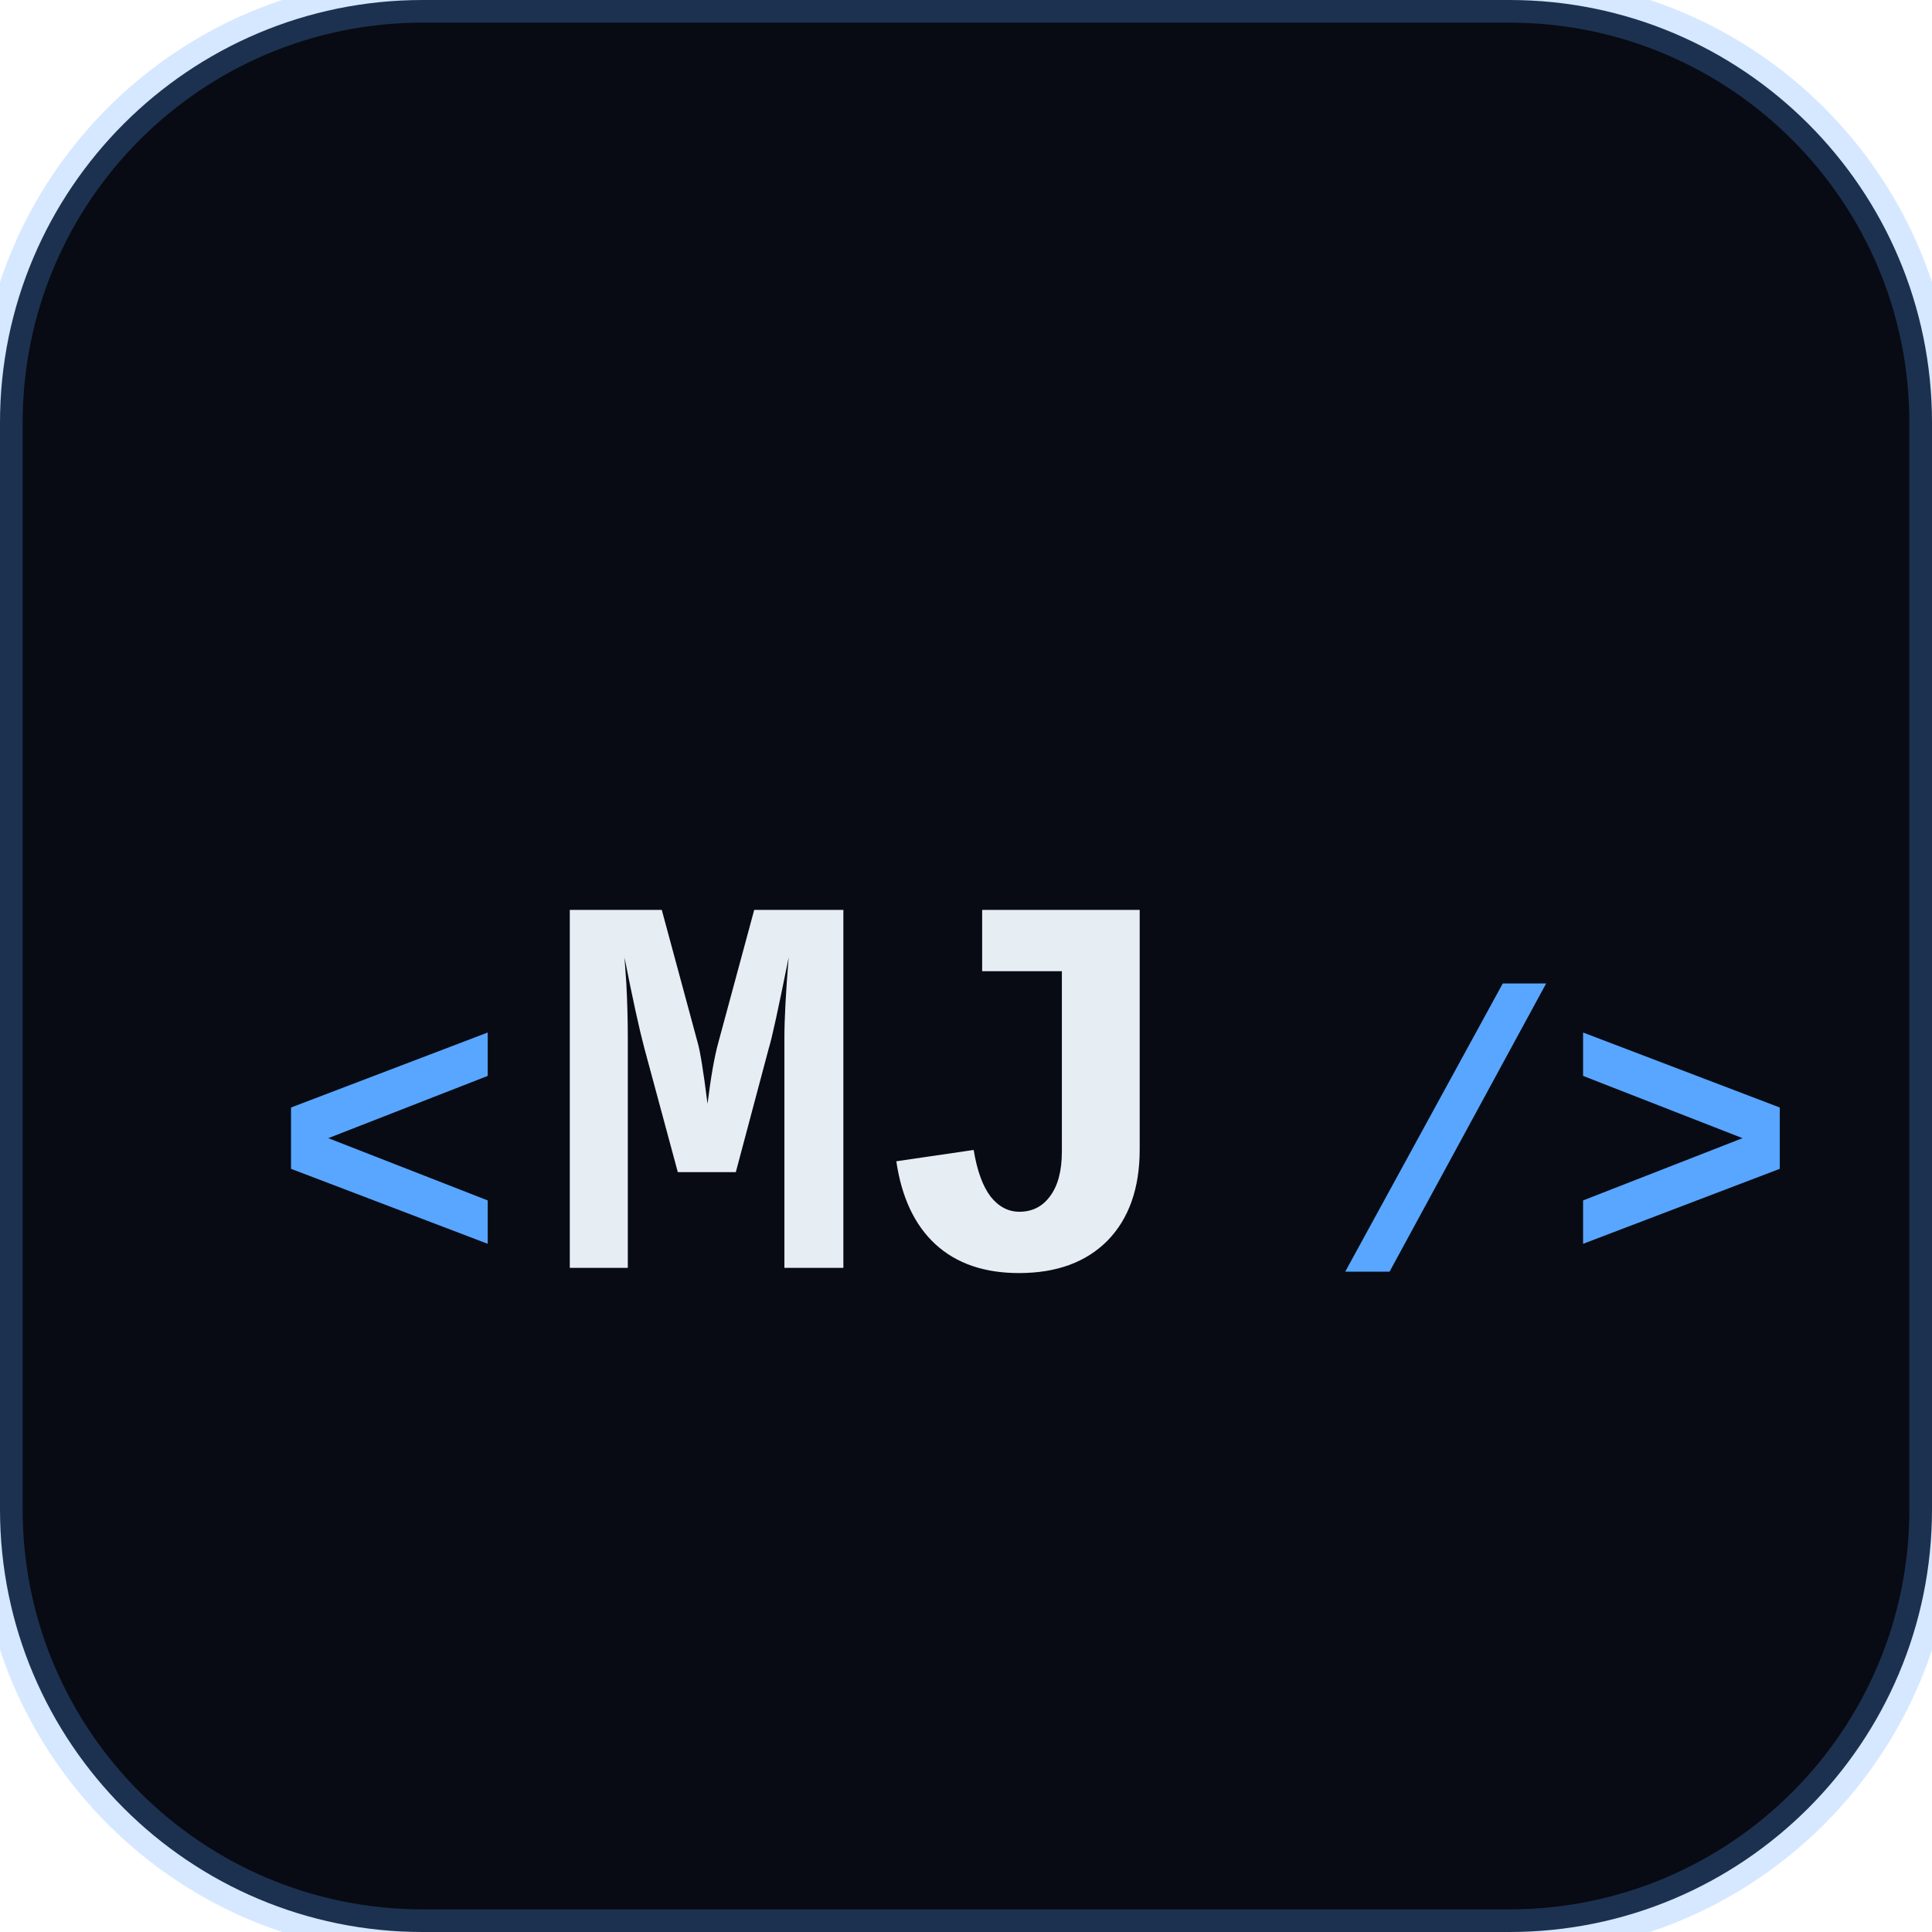
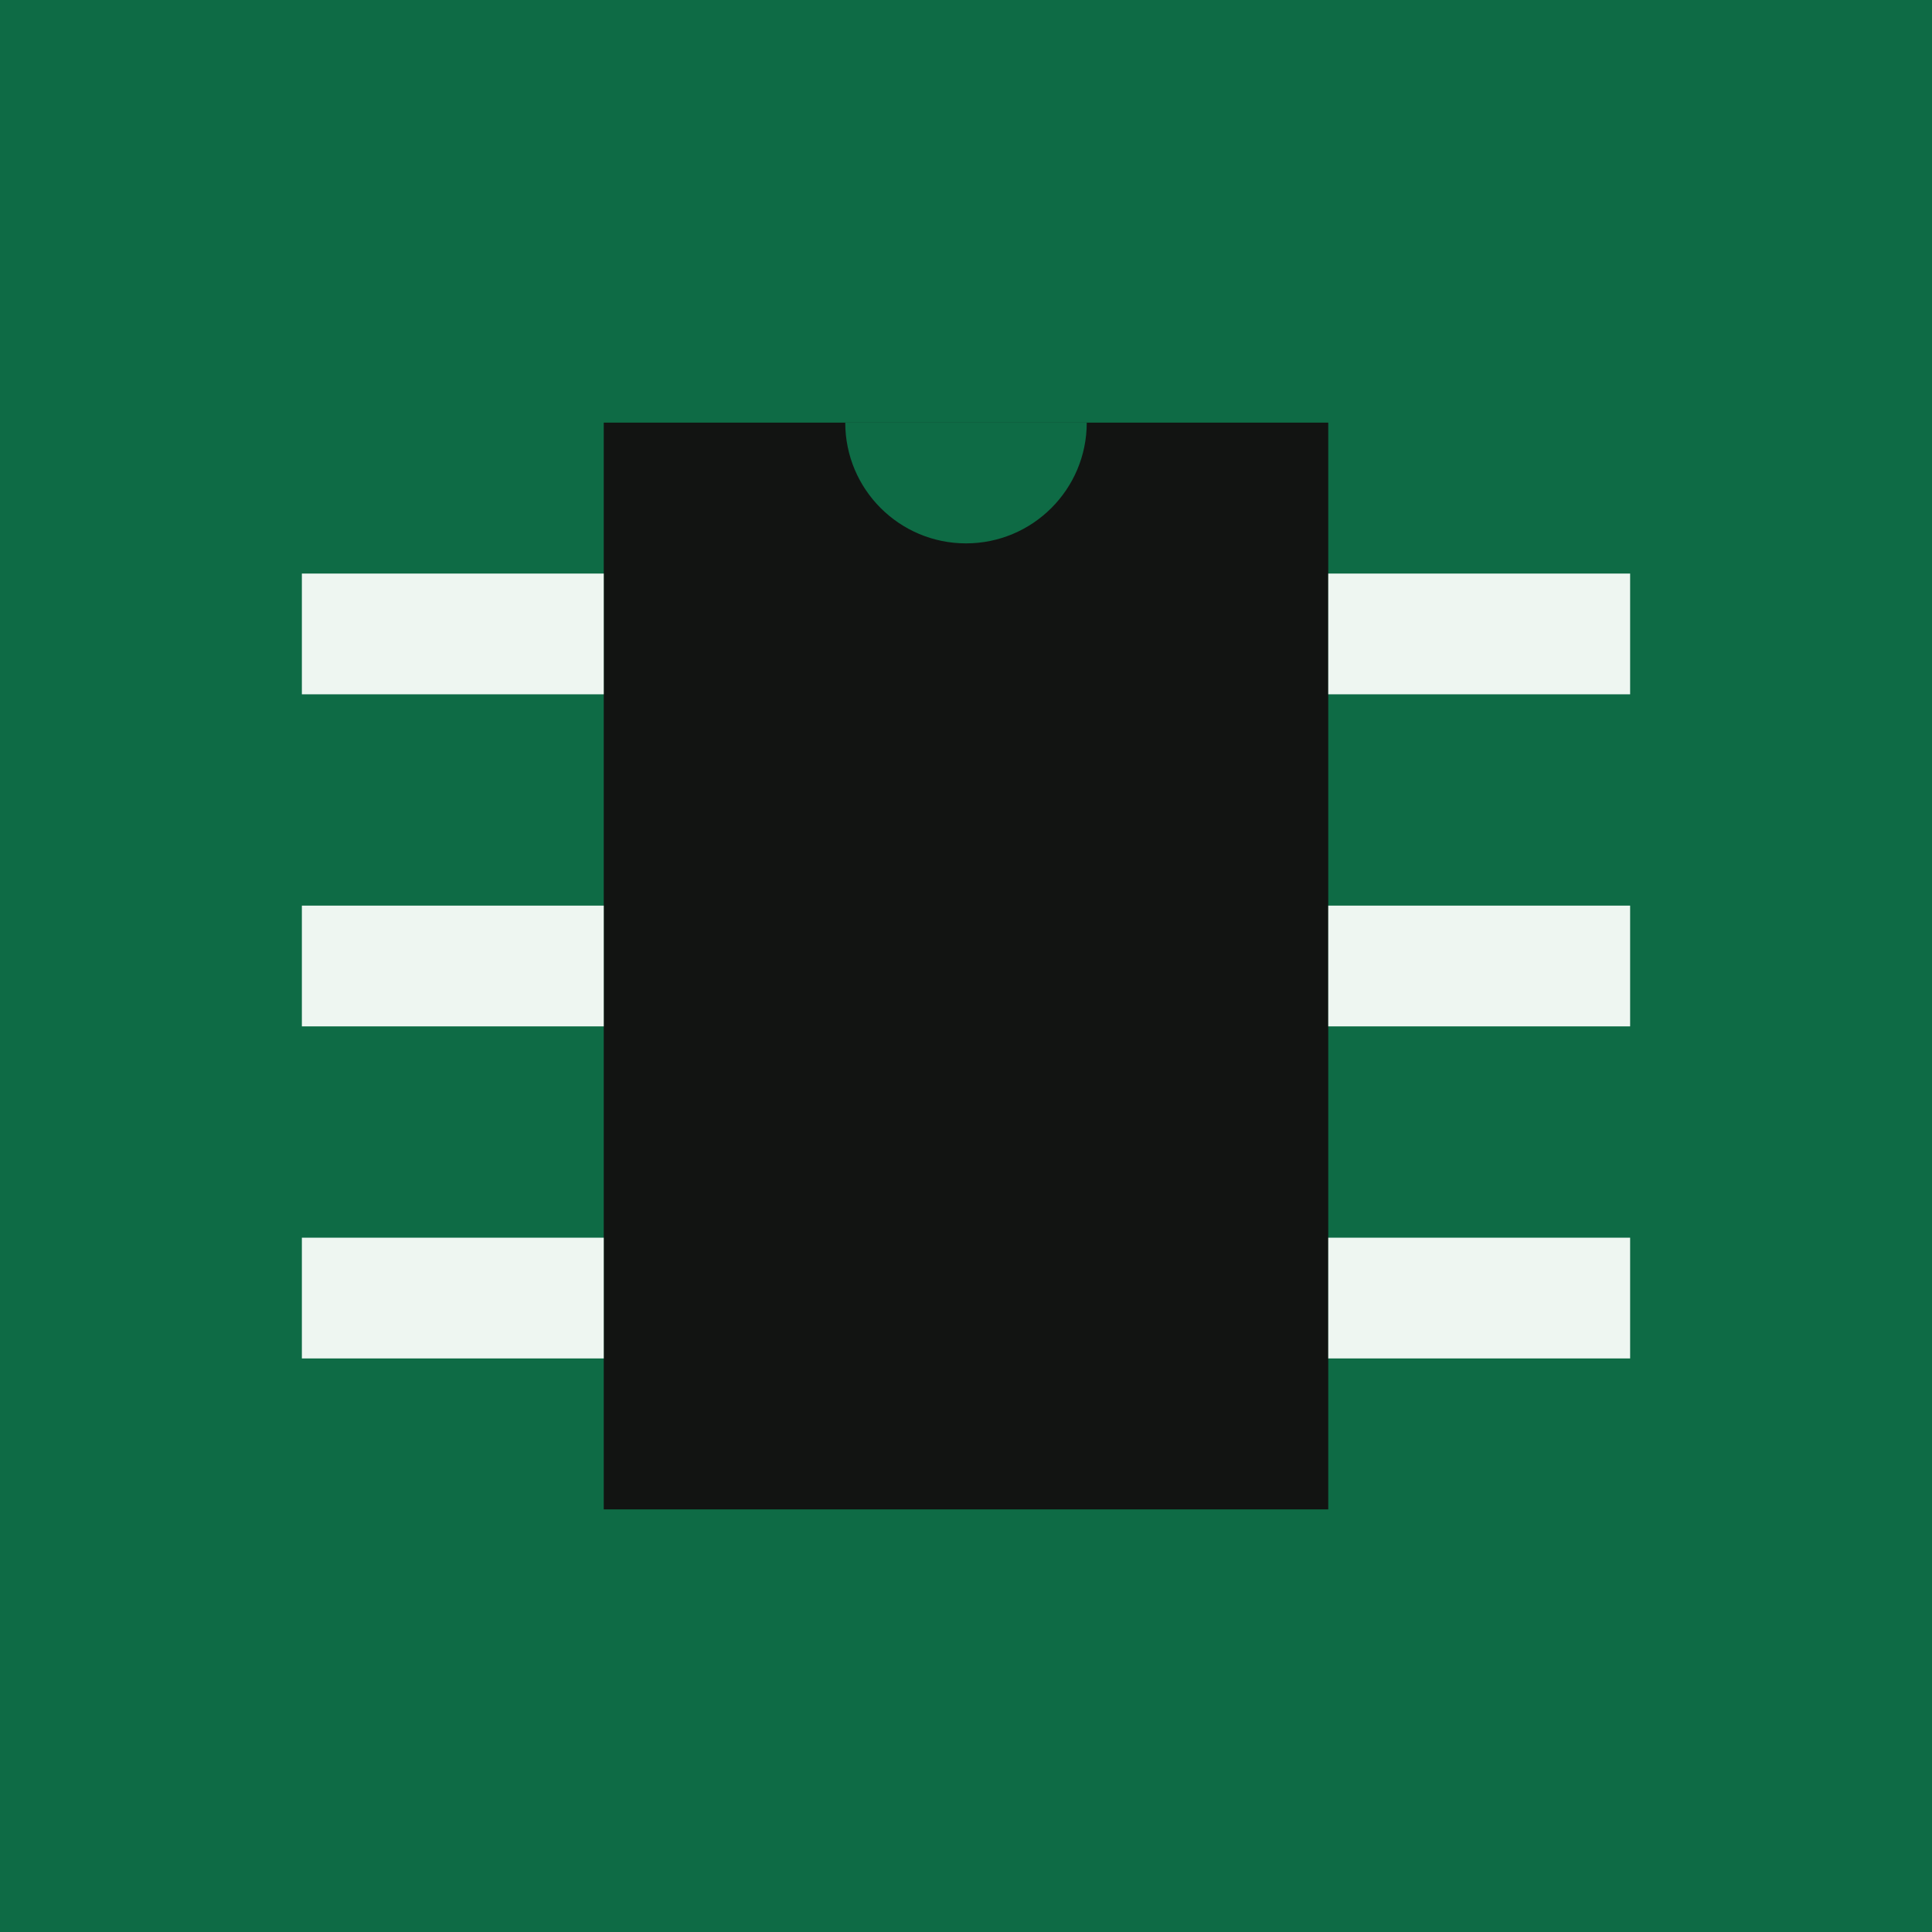
<svg xmlns="http://www.w3.org/2000/svg" viewBox="0 0 64 64">
-   <rect width="64" height="64" rx="14" fill="#080b14" />
-   <rect width="64" height="64" rx="14" fill="none" stroke="#58a6ff" stroke-width="1.5" stroke-opacity="0.25" />
-   <text x="9" y="42" font-family="'Courier New', monospace" font-size="13" font-weight="700" fill="#58a6ff">&lt;</text>
-   <text x="18" y="42" font-family="'Courier New', monospace" font-size="18" font-weight="700" fill="#e6edf3">MJ</text>
-   <text x="44" y="42" font-family="'Courier New', monospace" font-size="13" font-weight="700" fill="#58a6ff">/&gt;</text>
+   <rect width="64" height="64" fill="#0e6b45" />
+   <rect x="20" y="14" width="24" height="36" fill="#121412" />
+   <g fill="#eef6f1">
+     <rect x="10" y="19" width="10" height="4" />
+     <rect x="10" y="30" width="10" height="4" />
+     <rect x="10" y="41" width="10" height="4" />
+     <rect x="44" y="19" width="10" height="4" />
+     <rect x="44" y="30" width="10" height="4" />
+     <rect x="44" y="41" width="10" height="4" />
+   </g>
+   <path d="M28 14a4 4 0 0 0 8 0z" fill="#0e6b45" />
</svg>
